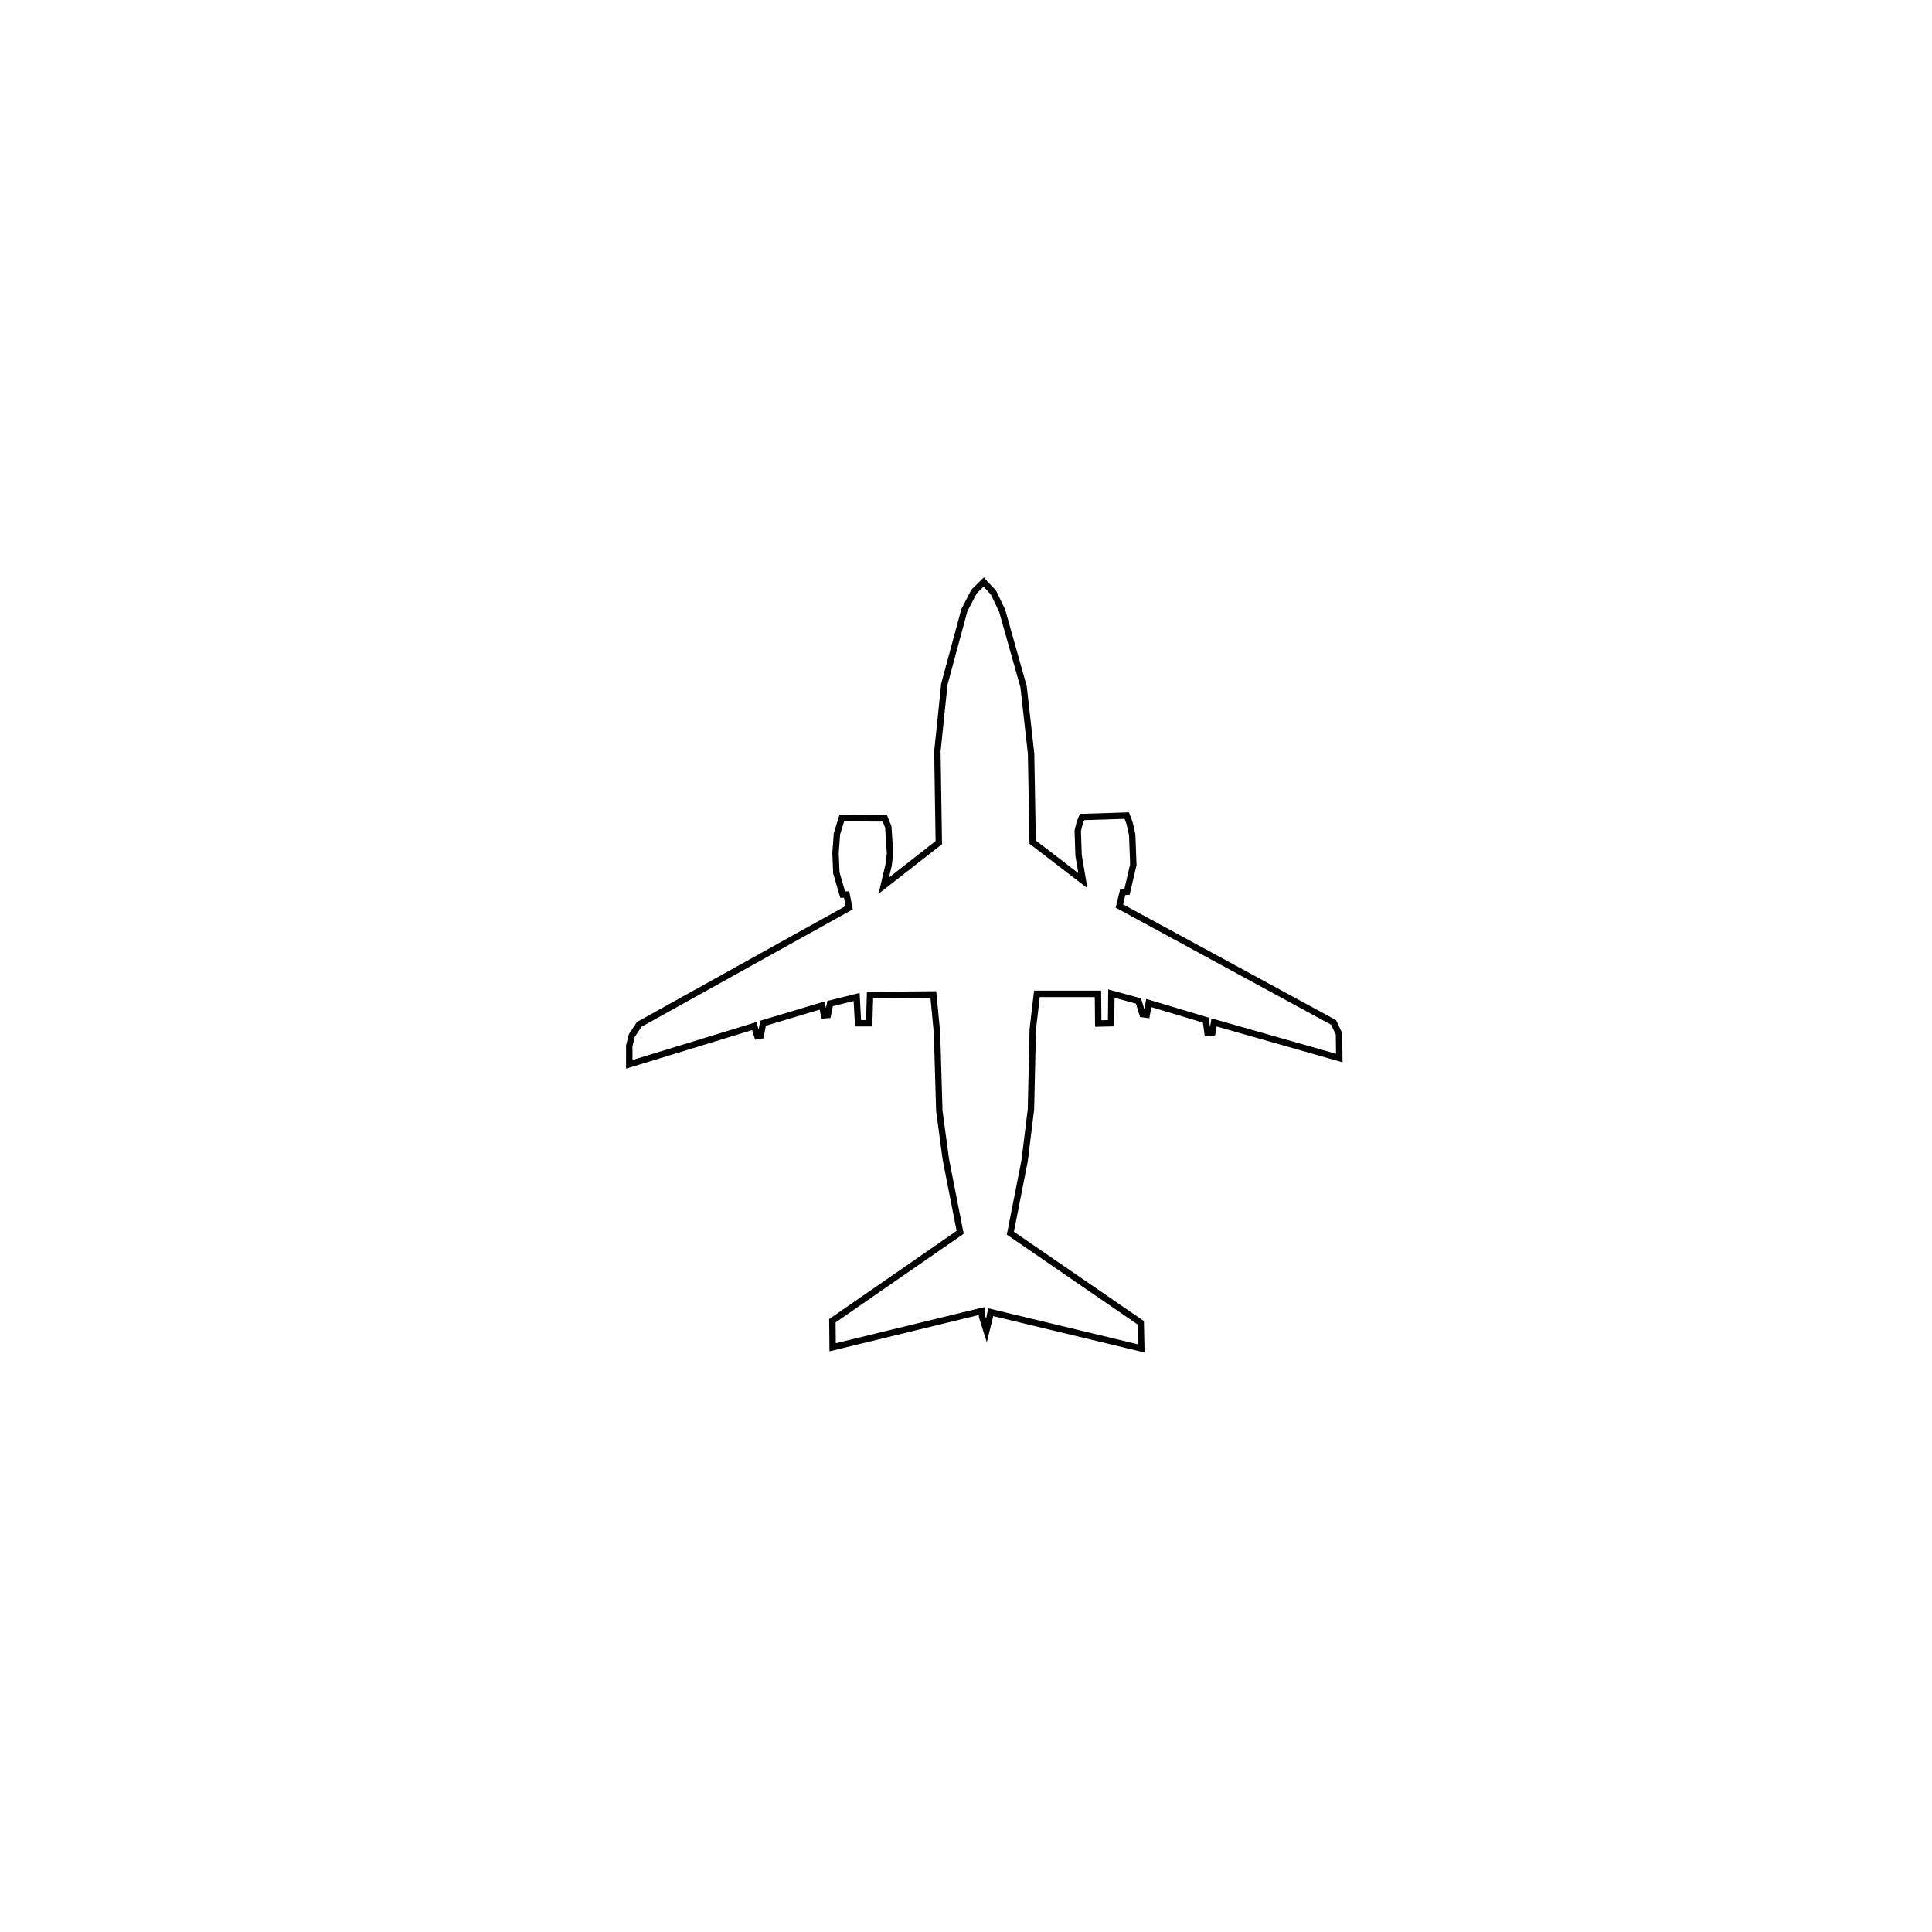
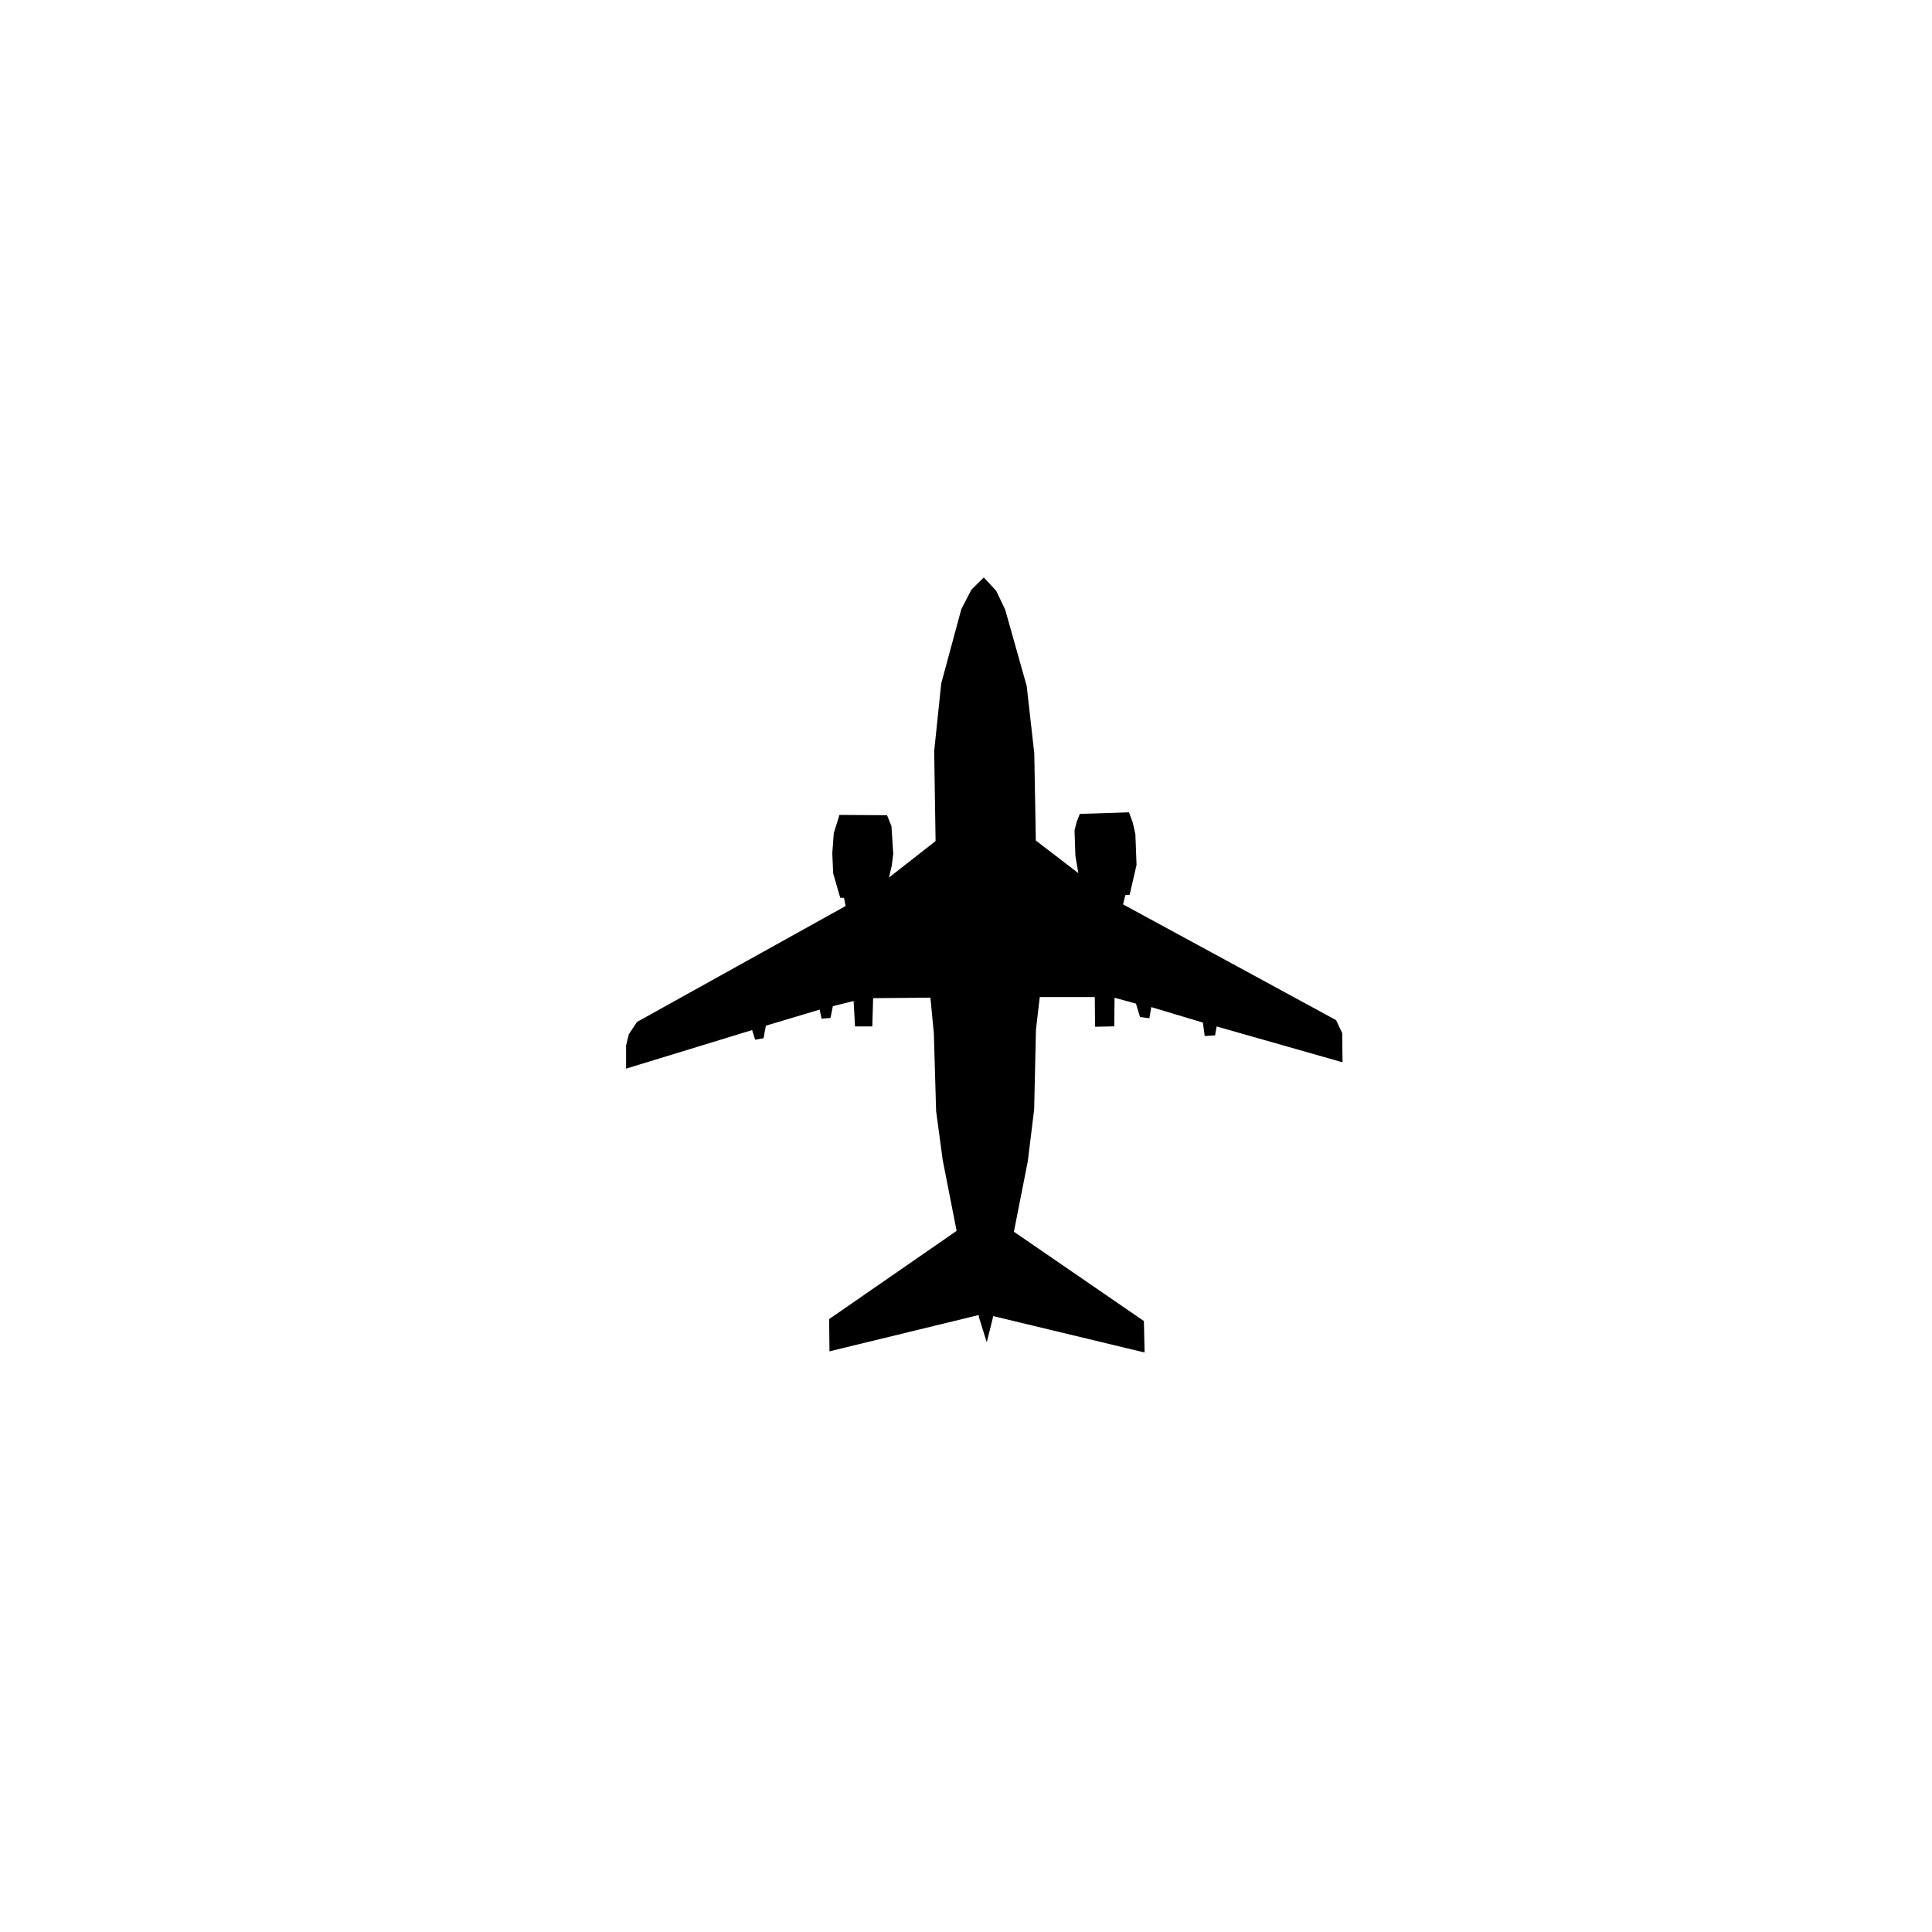
<svg xmlns="http://www.w3.org/2000/svg" width="80mm" height="80mm" viewBox="-26 -24 80 80" version="1.1" id="svg1542">
  <defs id="defs1536" />
  <g id="layer5">
-     <path style="fill:none;stroke:#000000;stroke-width:0.265px;stroke-linecap:butt;stroke-linejoin:miter;stroke-opacity:1" d="m 14.733,0.1 -0.401,0.396 -0.401,0.774 -0.827,3.058 -0.289,2.783 0.059,3.78 -2.28,1.784 0.201,-0.85 0.059,-0.472 -0.071,-1.11 -0.142,-0.354 -1.784,-0.012 -0.201,0.65 -0.059,0.803 0.035,0.815 0.26,0.898 h 0.165 l 0.106,0.543 -8.693,4.831 -0.307,0.461 -0.106,0.425 v 0.768 l 5.174,-1.583 0.13,0.413 0.142,-0.024 0.094,-0.508 2.445,-0.732 0.083,0.402 0.154,-0.012 0.094,-0.472 1.098,-0.272 0.059,1.087 h 0.461 l 0.035,-1.169 2.621,-0.024 0.154,1.606 0.094,3.213 0.272,2.02 0.591,3.012 -5.292,3.662 0.012,1.098 6.166,-1.5 0.024,0.236 0.177,0.567 0.13,-0.52 0.047,-0.236 6.237,1.5 -0.024,-1.063 -5.398,-3.709 0.591,-3 0.262,-2.133 0.074,-3.299 0.172,-1.478 h 2.528 l 0.012,1.228 0.532,-0.012 0.012,-1.228 1.122,0.307 0.165,0.543 0.177,0.024 0.083,-0.484 2.362,0.709 0.071,0.52 0.201,-0.012 0.071,-0.413 5.185,1.476 -0.012,-1.004 -0.224,-0.472 -8.871,-4.819 0.142,-0.579 0.177,-0.012 0.26,-1.122 -0.047,-1.24 -0.106,-0.472 -0.118,-0.319 -1.854,0.059 -0.094,0.236 -0.083,0.331 0.035,1.028 0.177,1.039 -2.079,-1.595 -0.065,-3.668 L 16.383,4.429 15.497,1.287 15.139,0.54 Z" id="path3163" />
+     <path style="fill:#000000;stroke:#000000;stroke-width:0.265px;stroke-linecap:butt;stroke-linejoin:miter;stroke-opacity:1" d="m 14.733,0.1 -0.401,0.396 -0.401,0.774 -0.827,3.058 -0.289,2.783 0.059,3.78 -2.28,1.784 0.201,-0.85 0.059,-0.472 -0.071,-1.11 -0.142,-0.354 -1.784,-0.012 -0.201,0.65 -0.059,0.803 0.035,0.815 0.26,0.898 h 0.165 l 0.106,0.543 -8.693,4.831 -0.307,0.461 -0.106,0.425 v 0.768 l 5.174,-1.583 0.13,0.413 0.142,-0.024 0.094,-0.508 2.445,-0.732 0.083,0.402 0.154,-0.012 0.094,-0.472 1.098,-0.272 0.059,1.087 h 0.461 l 0.035,-1.169 2.621,-0.024 0.154,1.606 0.094,3.213 0.272,2.02 0.591,3.012 -5.292,3.662 0.012,1.098 6.166,-1.5 0.024,0.236 0.177,0.567 0.13,-0.52 0.047,-0.236 6.237,1.5 -0.024,-1.063 -5.398,-3.709 0.591,-3 0.262,-2.133 0.074,-3.299 0.172,-1.478 h 2.528 l 0.012,1.228 0.532,-0.012 0.012,-1.228 1.122,0.307 0.165,0.543 0.177,0.024 0.083,-0.484 2.362,0.709 0.071,0.52 0.201,-0.012 0.071,-0.413 5.185,1.476 -0.012,-1.004 -0.224,-0.472 -8.871,-4.819 0.142,-0.579 0.177,-0.012 0.26,-1.122 -0.047,-1.24 -0.106,-0.472 -0.118,-0.319 -1.854,0.059 -0.094,0.236 -0.083,0.331 0.035,1.028 0.177,1.039 -2.079,-1.595 -0.065,-3.668 L 16.383,4.429 15.497,1.287 15.139,0.54 Z" id="path3163" />
  </g>
</svg>
